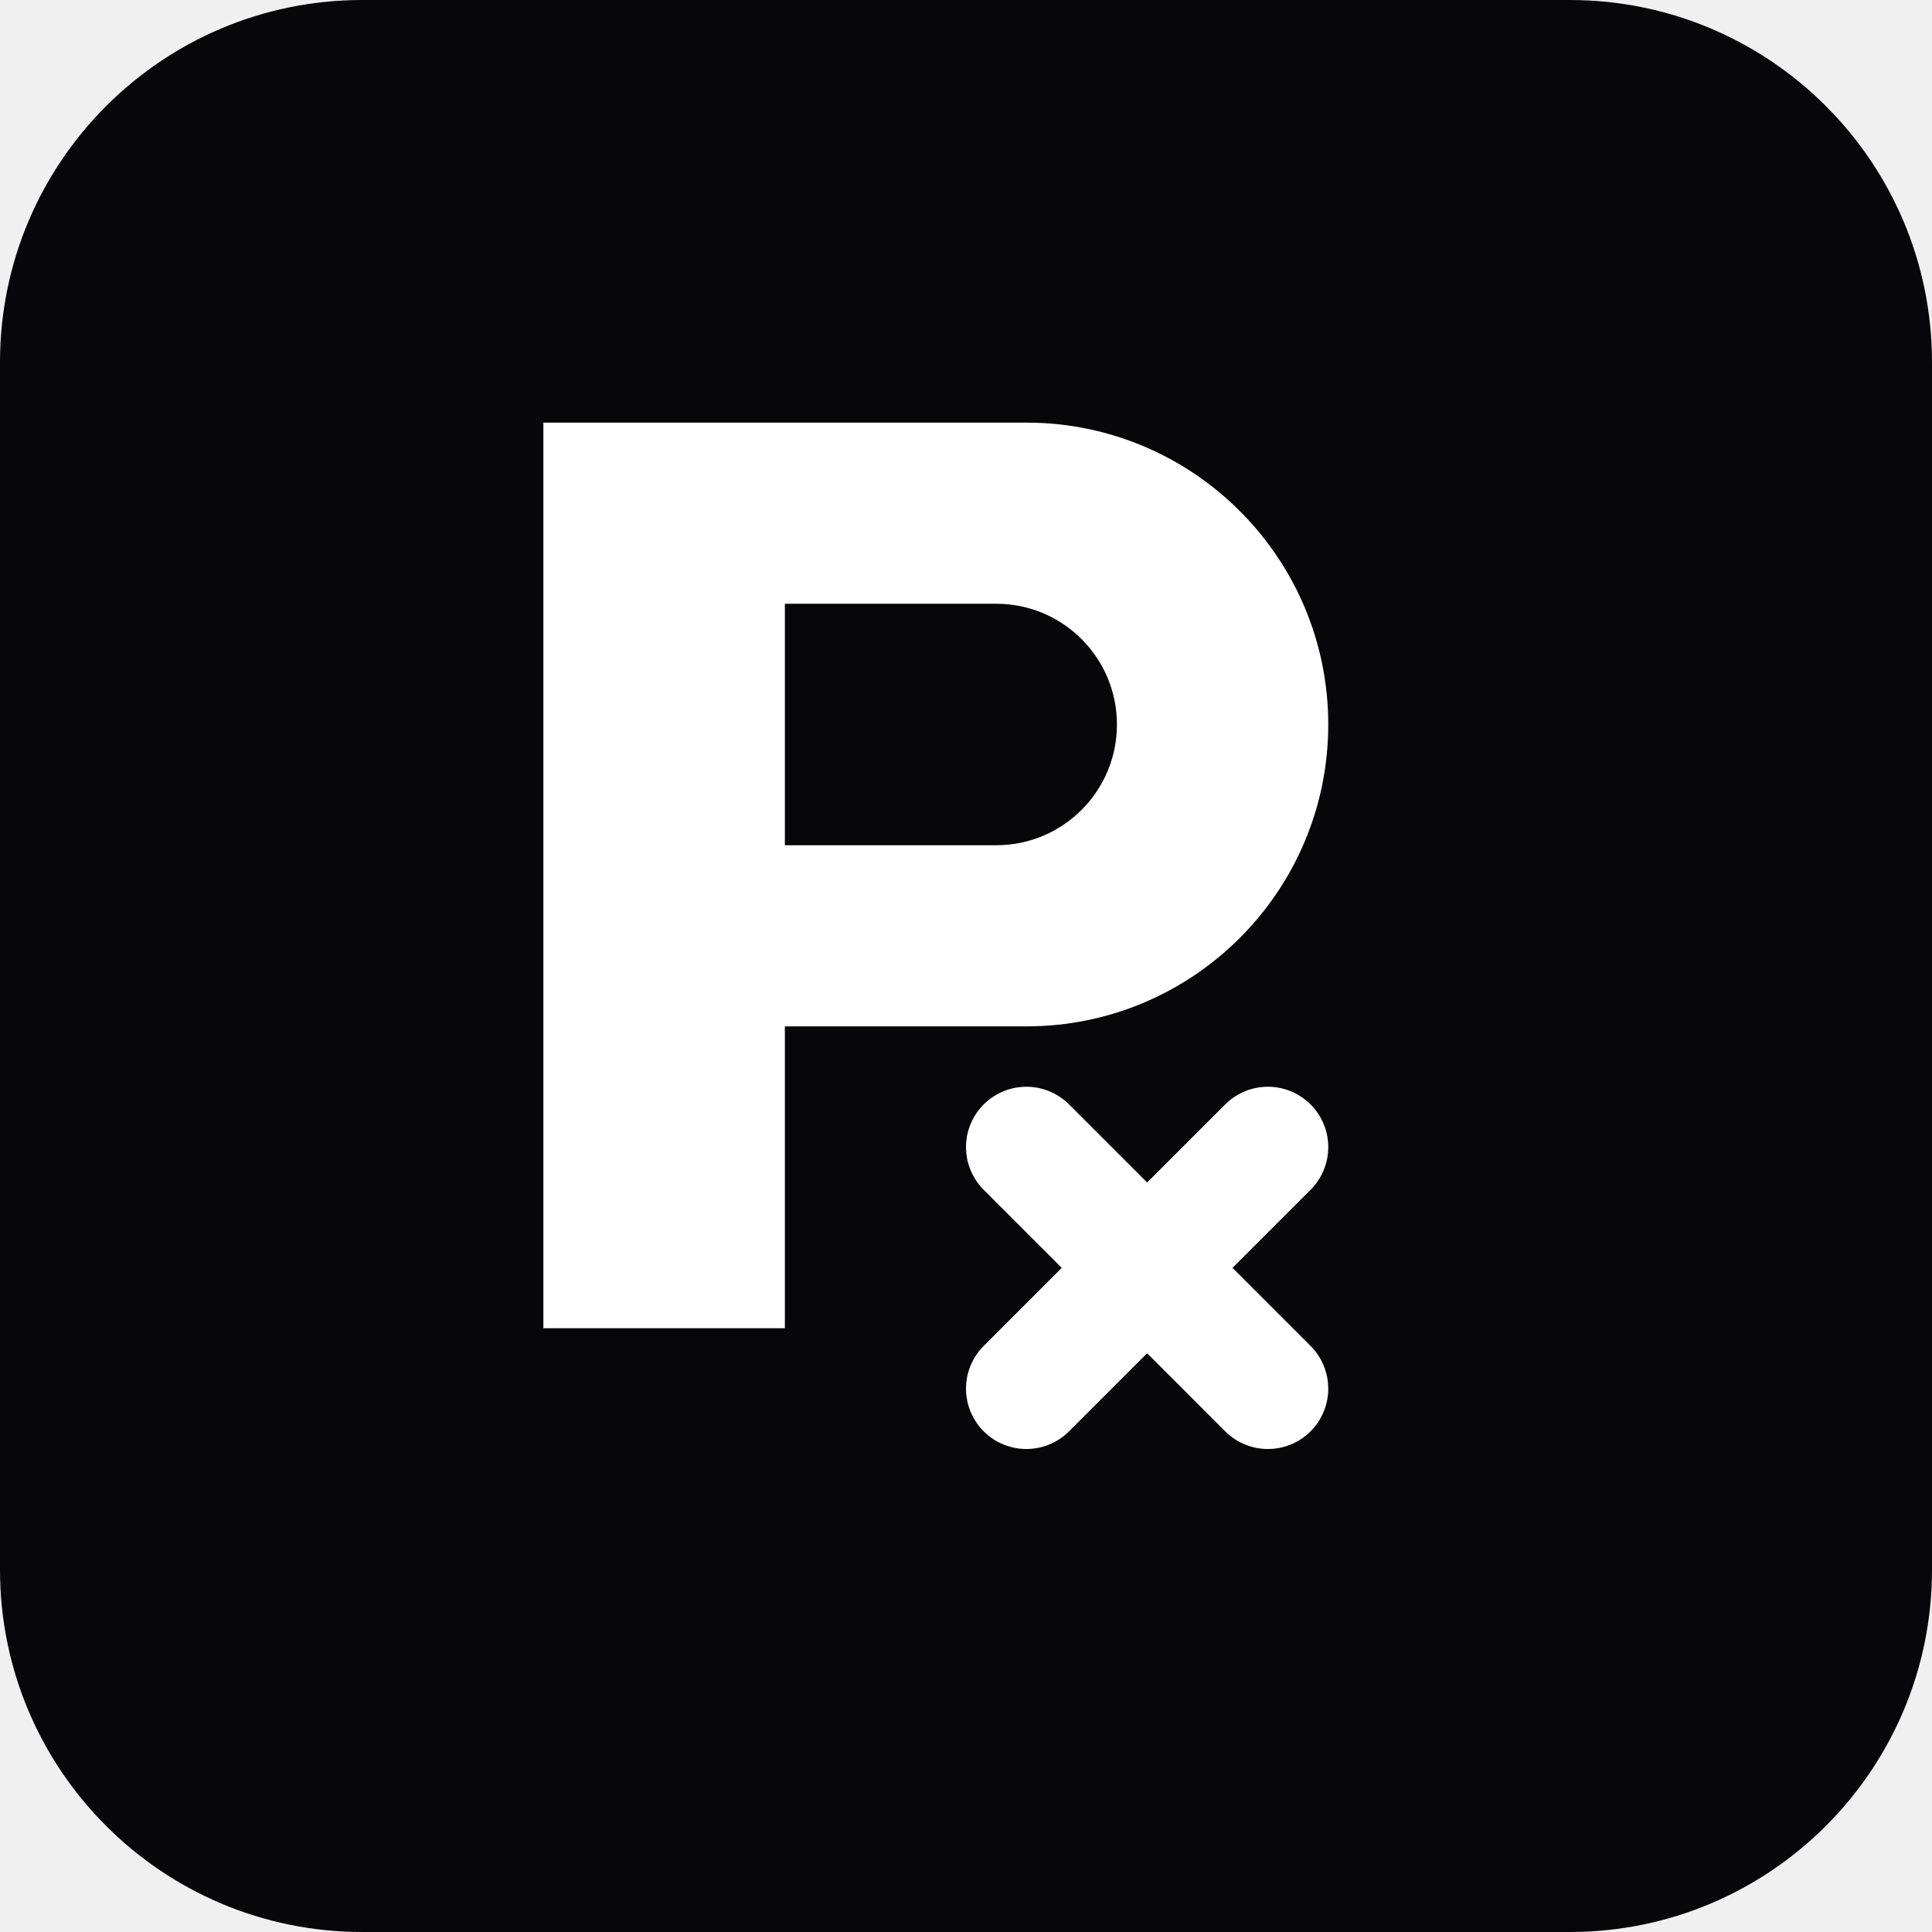
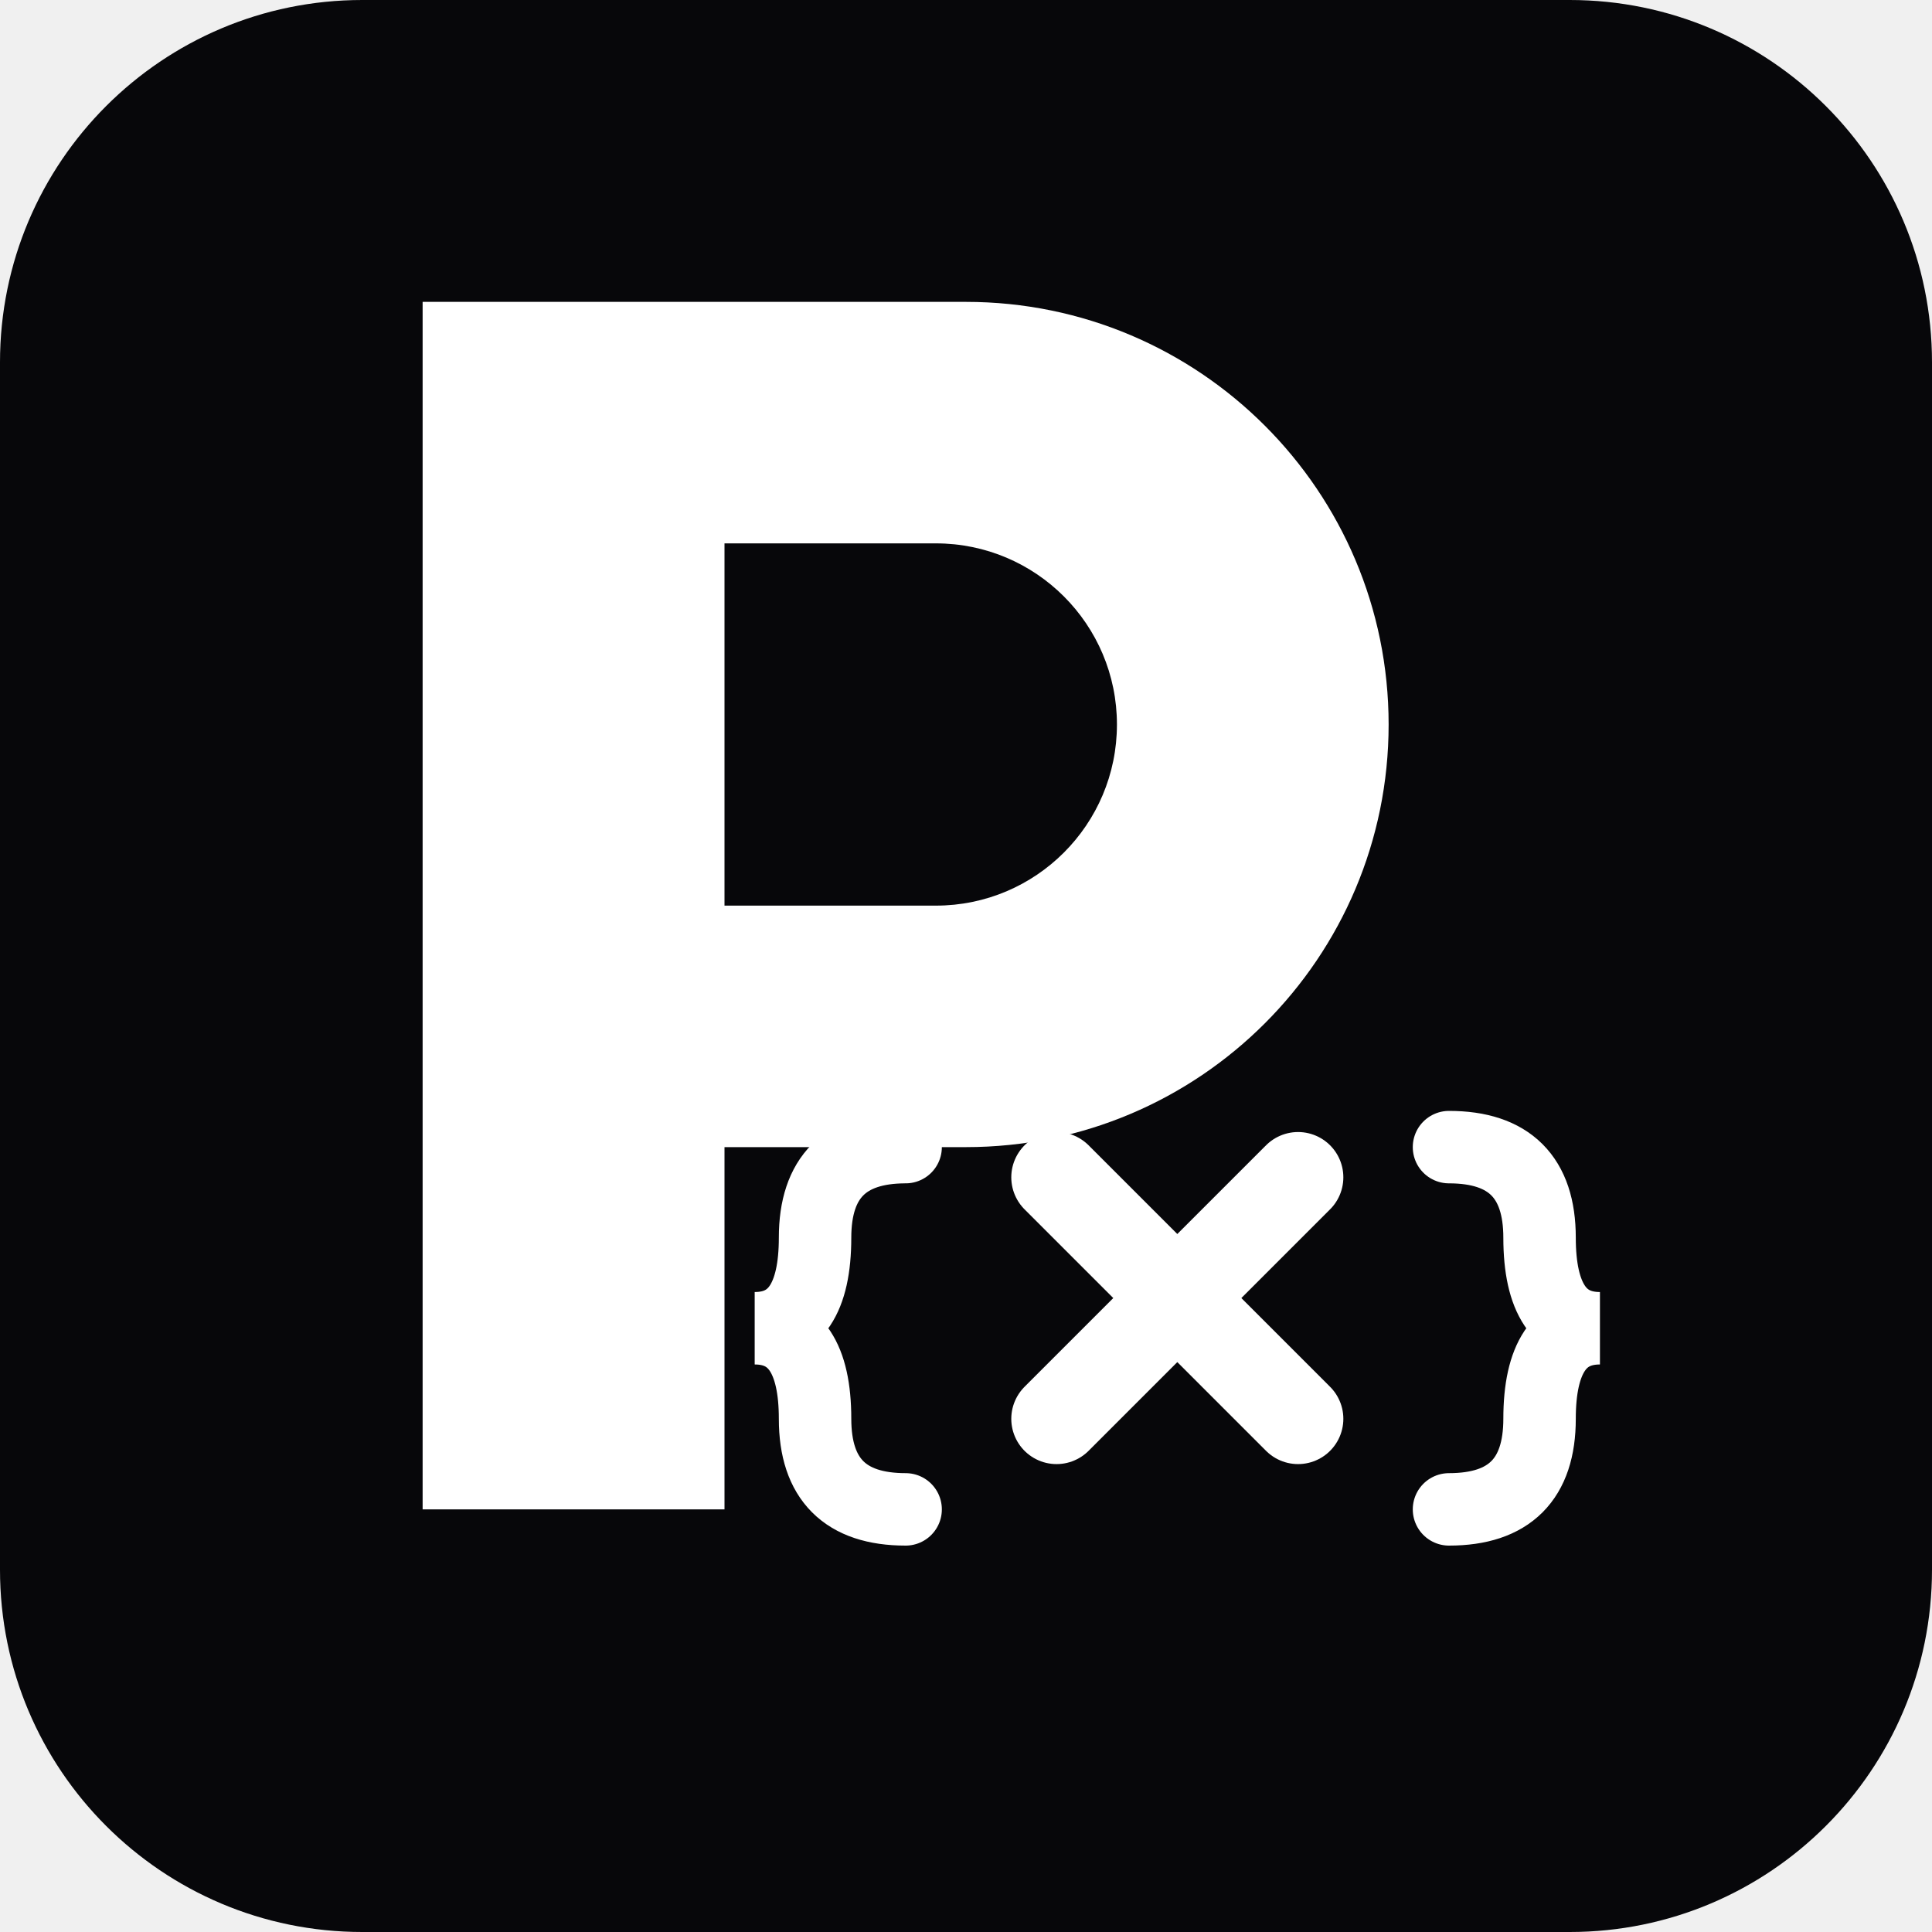
<svg xmlns="http://www.w3.org/2000/svg" width="32" height="32" viewBox="0 0 32 32" fill="none">
  <rect width="32" height="32" rx="6" fill="#07070a" />
-   <path d="M9 7H17C19.761 7 22 9.239 22 12C22 14.761 19.761 17 17 17H13V22H9V7Z" fill="white" />
-   <path d="M13 10H16.5C17.605 10 18.5 10.895 18.5 12C18.5 13.105 17.605 14 16.5 14H13V10Z" fill="#07070a" />
-   <path d="M17 19L21 23M21 19L17 23" stroke="white" stroke-width="2" stroke-linecap="round" />
+   <path d="M7 5H16C19.866 5 23 8.134 23 12C23 15.866 19.866 19 16 19H12V25H7V5Z" fill="white" />
+   <path d="M12 9H15.5C17.157 9 18.5 10.343 18.5 12C18.5 13.657 17.157 15 15.5 15H12V9Z" fill="#07070a" />
+   <path d="M15 19 Q13.5 19 13.5 20.5 Q13.5 22 12.5 22 Q13.5 22 13.5 23.5 Q13.5 25 15 25" stroke="white" stroke-width="1.2" stroke-linecap="round" fill="none" />
+   <path d="M17.5 19.5L21.5 23.5M21.5 19.5L17.5 23.5" stroke="white" stroke-width="1.5" stroke-linecap="round" />
+   <path d="M24 19 Q25.5 19 25.5 20.5 Q25.5 22 26.5 22 Q25.5 22 25.5 23.5 Q25.5 25 24 25" stroke="white" stroke-width="1.2" stroke-linecap="round" fill="none" />
</svg>
